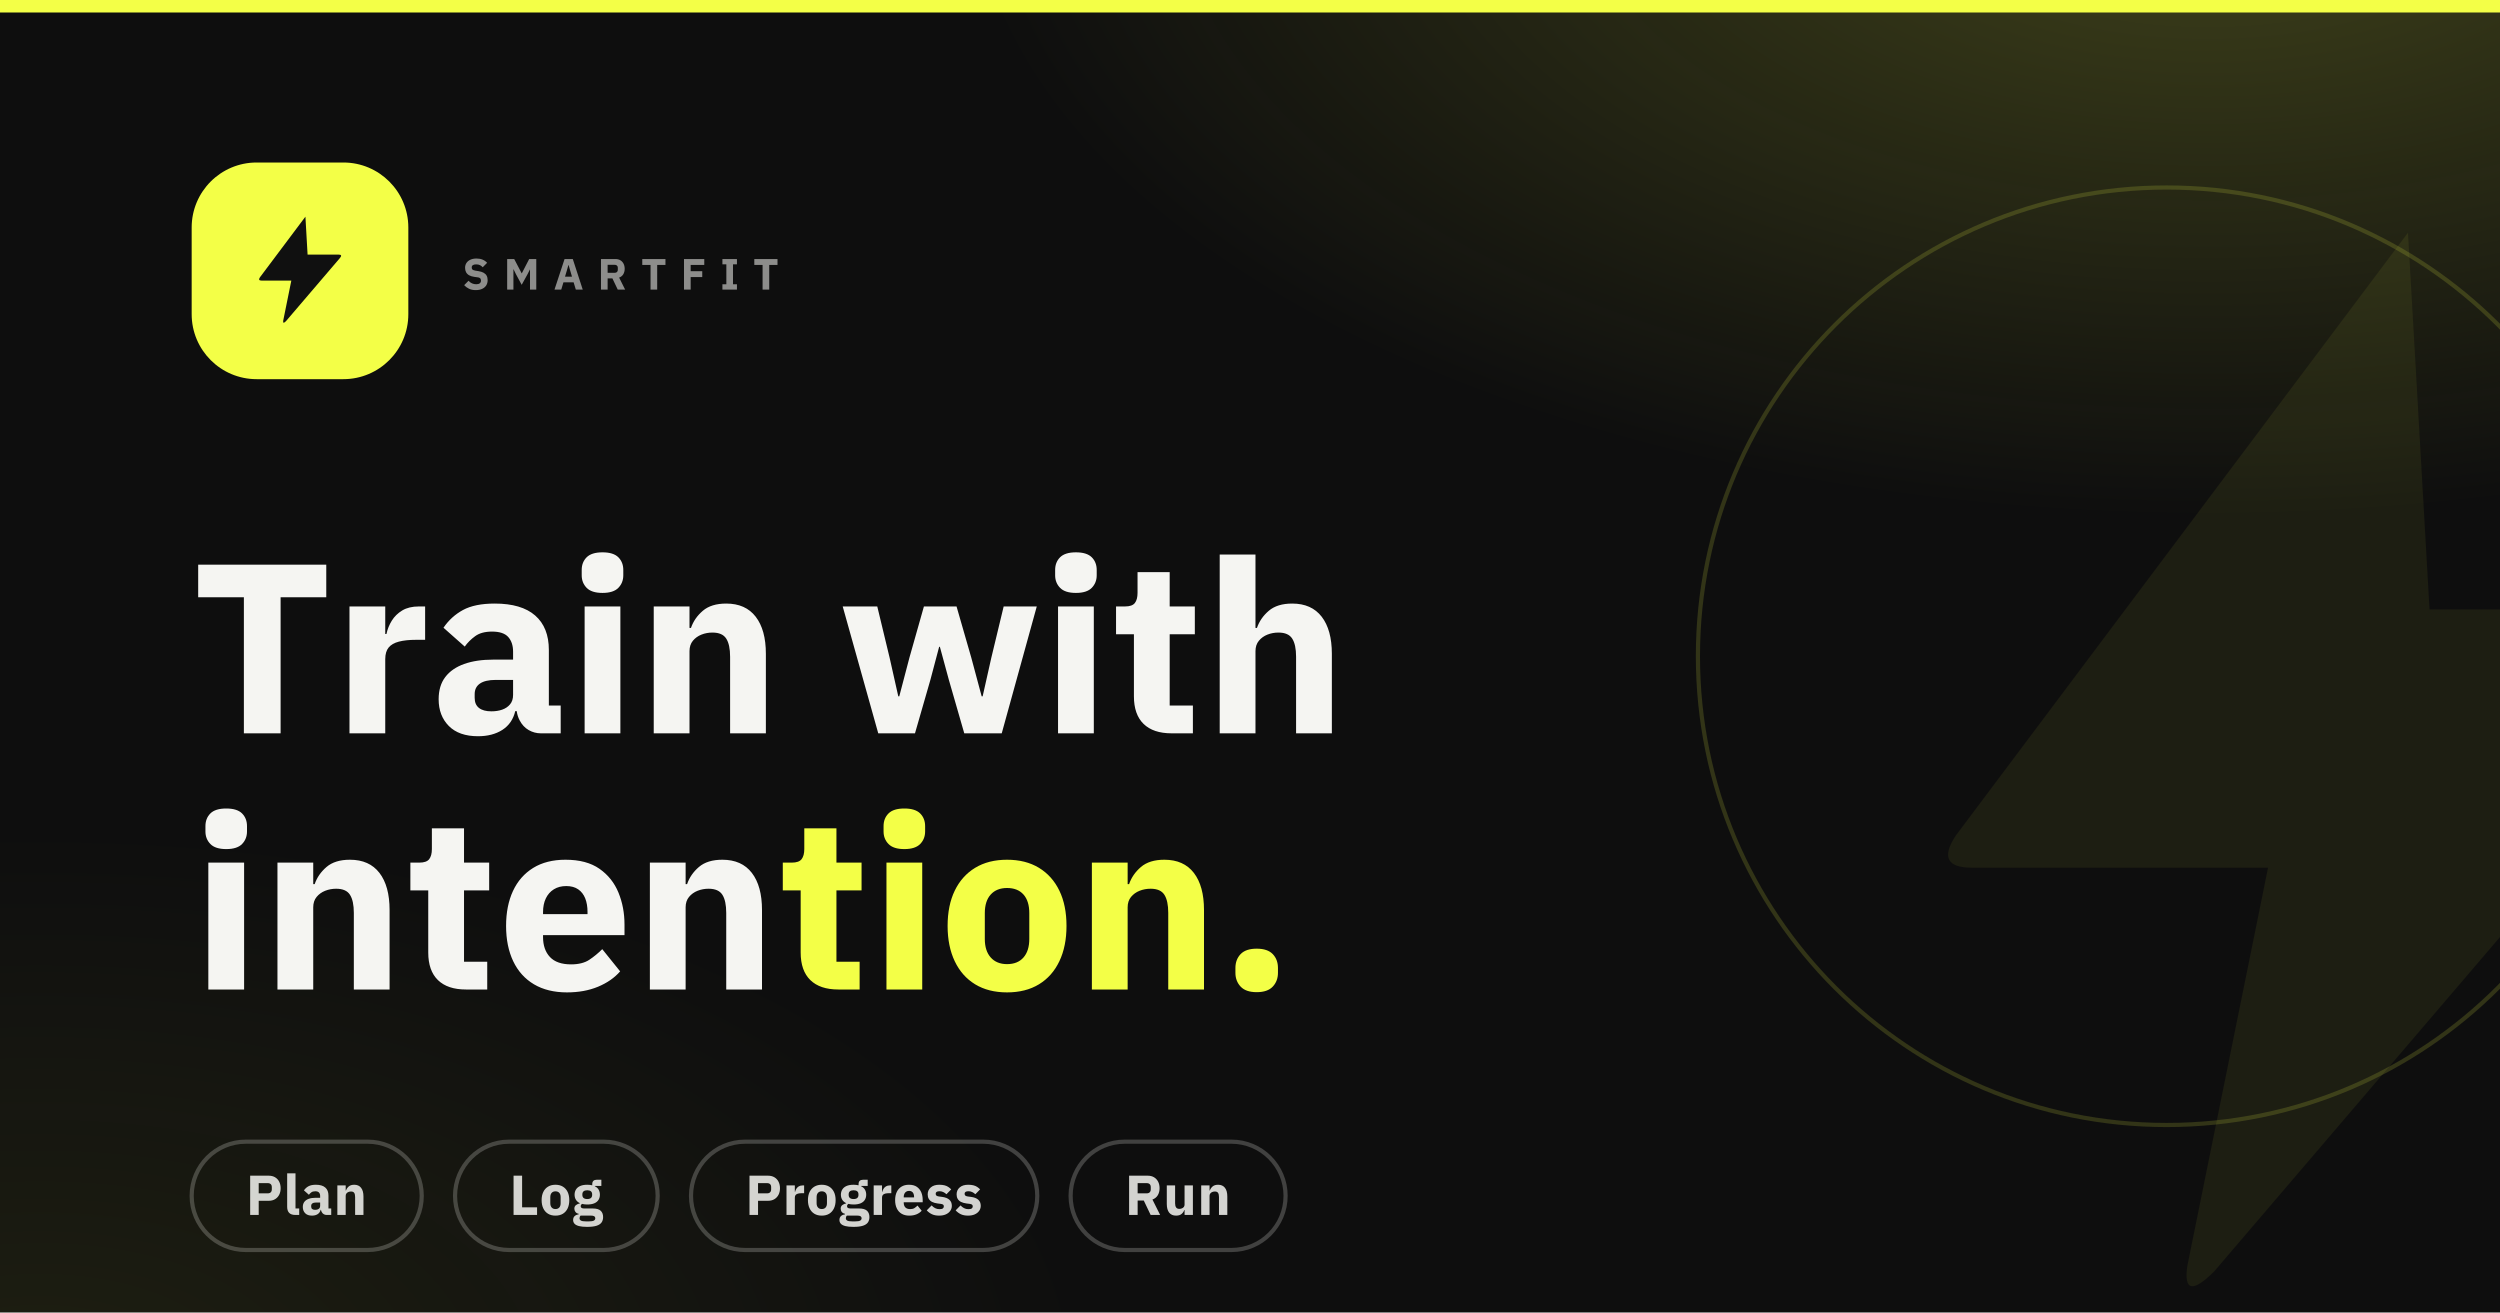
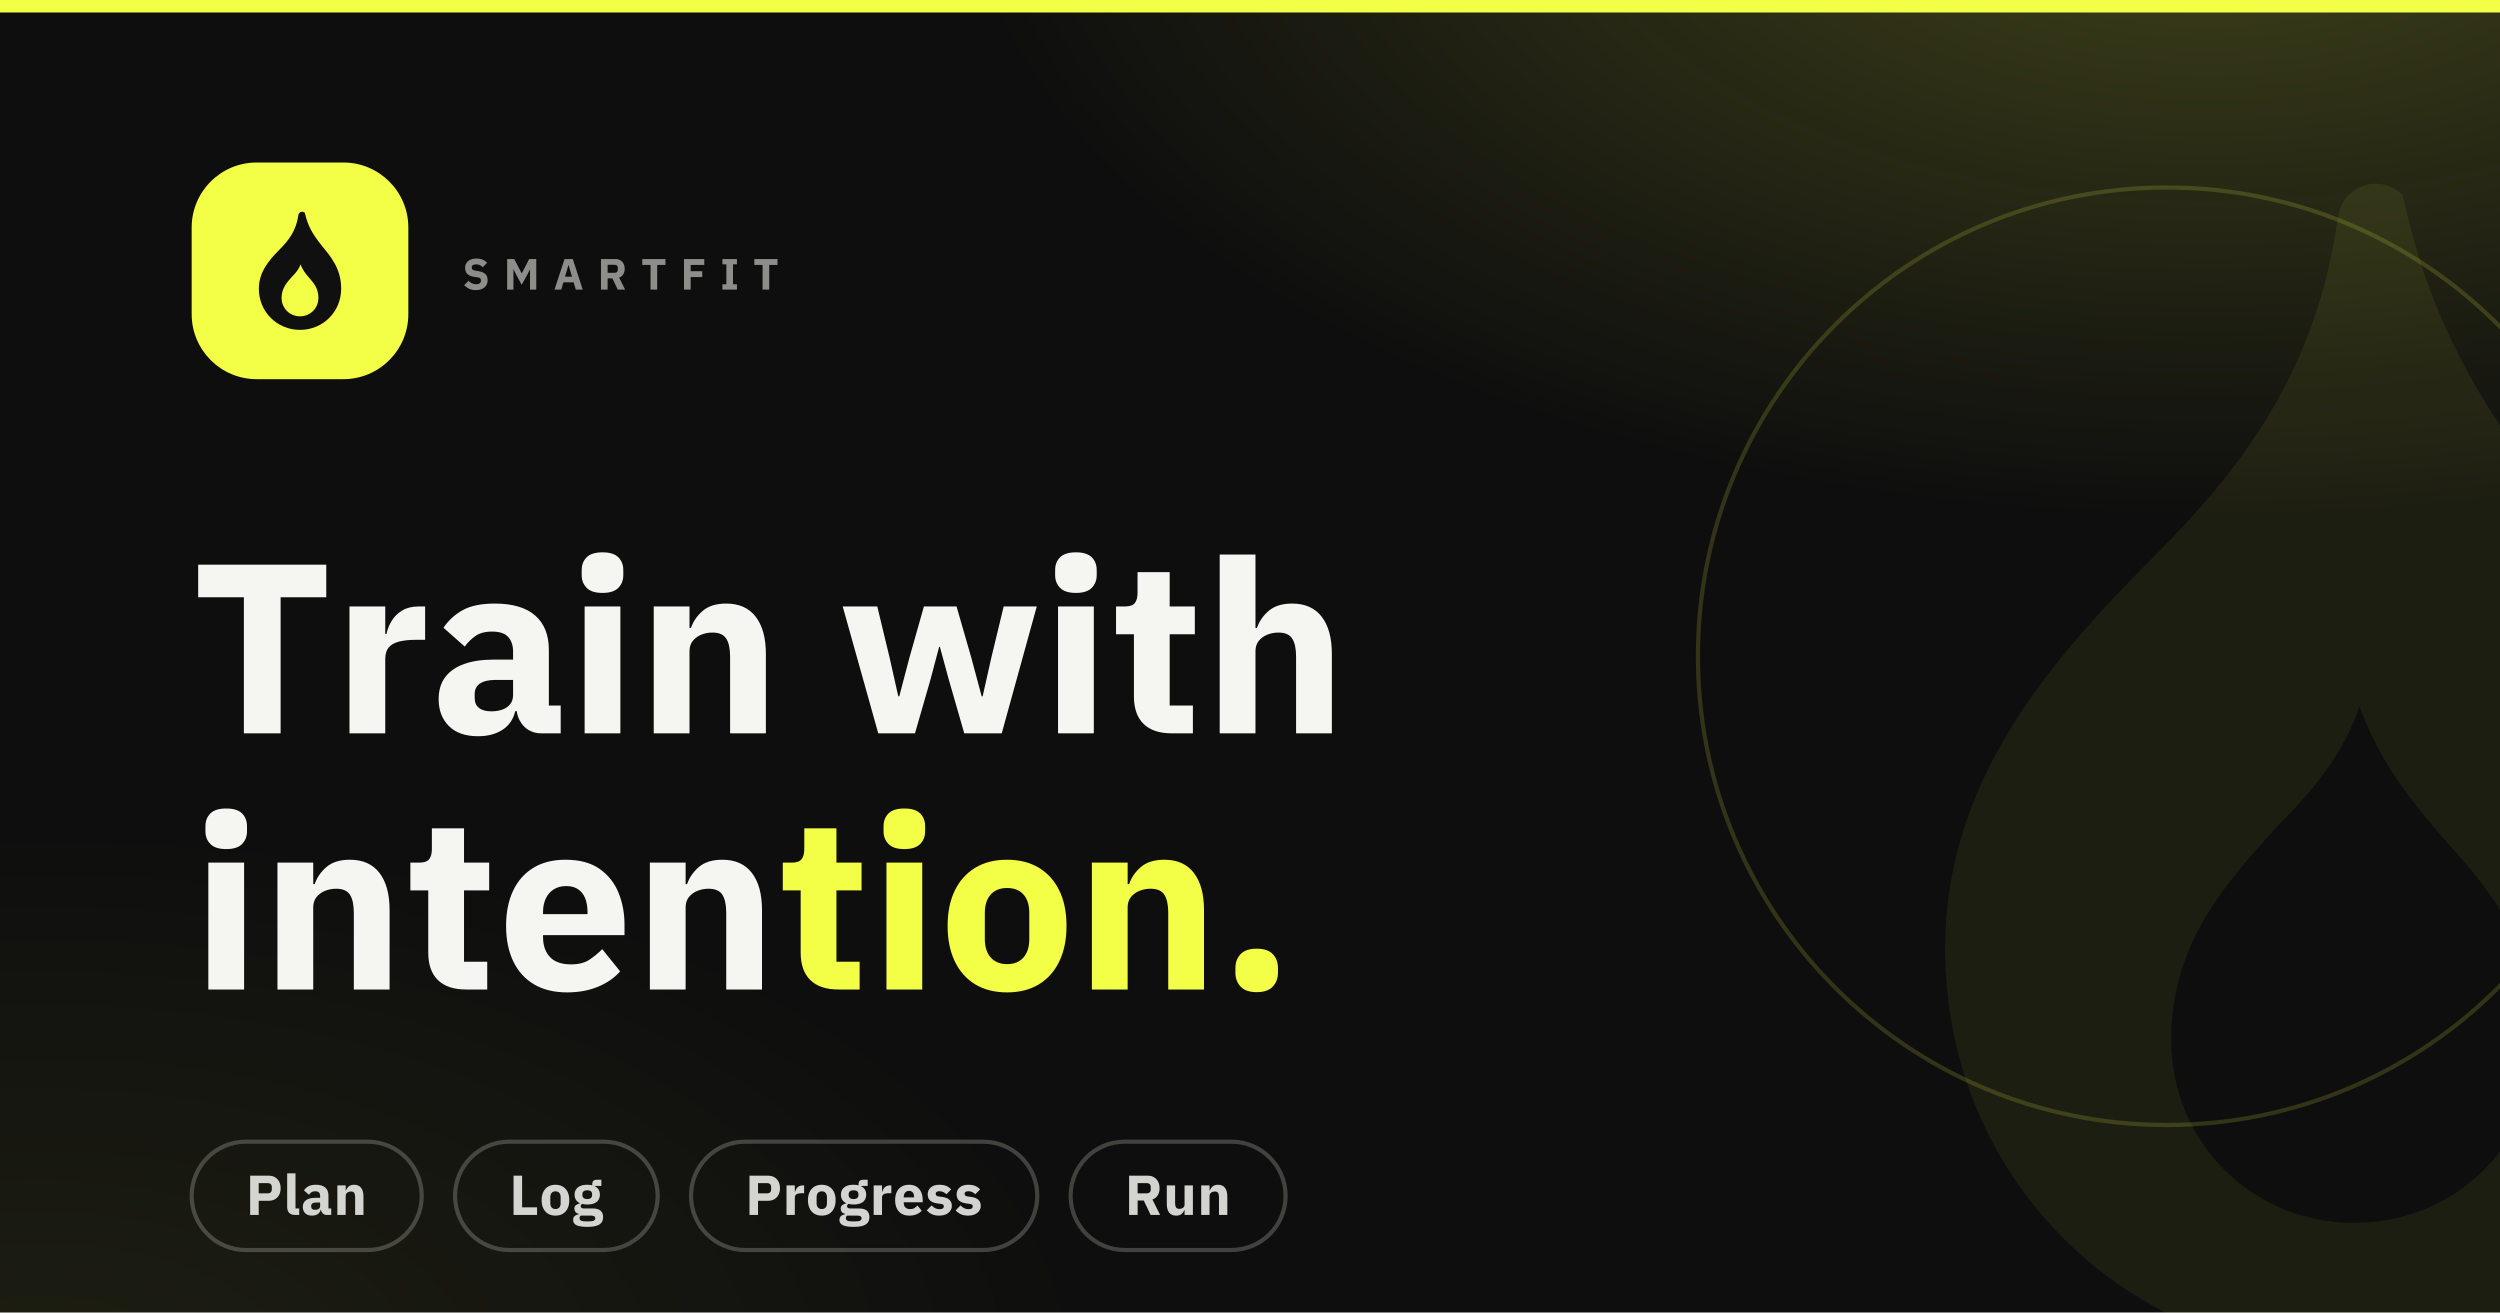
<svg xmlns="http://www.w3.org/2000/svg" width="1200" height="630" viewBox="0 0 1200 630">
  <defs>
    <radialGradient id="glow" cx="0.88" cy="-0.1" r="0.9">
      <stop offset="0" stop-color="#f3ff47" stop-opacity="0.22" />
      <stop offset="0.55" stop-color="#f3ff47" stop-opacity="0" />
    </radialGradient>
    <radialGradient id="glow2" cx="0.02" cy="1.05" r="0.7">
      <stop offset="0" stop-color="#f3ff47" stop-opacity="0.07" />
      <stop offset="0.6" stop-color="#f3ff47" stop-opacity="0" />
    </radialGradient>
  </defs>
  <rect width="1200" height="630" fill="#0e0e0e" />
  <rect width="1200" height="630" fill="url(#glow)" />
  <rect width="1200" height="630" fill="url(#glow2)" />
  <g transform="translate(820,60) scale(25.83333)" opacity="0.07">
-     <path d="M13 2 L4.6 13.2 Q4.2 13.8 4.9 13.8 L10.4 13.8 L8.9 21.2 Q8.8 21.9 9.4 21.3 L19.4 9.6 Q19.9 9 19.1 9 L13.4 9 Z" fill="#f3ff47" />
+     <path d="M12.9 1.3 C12.5 0.9 11.8 1.1 11.7 1.7 C11.3 4.6 9.9 6.4 8.2 8.1 C6.2 10.1 4.4 12.3 4.4 15.3 C4.4 19.6 7.8 22.9 12 22.9 C16.2 22.9 19.6 19.6 19.6 15.3 C19.6 11.5 17.6 9.3 15.9 7.2 C14.3 5.2 13.4 3.6 12.9 1.3 Z M12 20.4 C10.1 20.4 8.6 18.9 8.6 17 C8.6 15.2 9.6 14.1 10.6 13 C11.2 12.4 11.8 11.7 12.1 10.8 C12.5 11.9 13.1 12.6 13.7 13.3 C14.6 14.3 15.4 15.3 15.4 17 C15.4 18.9 13.9 20.4 12 20.4 Z" fill="#f3ff47" fill-rule="evenodd" />
  </g>
  <circle cx="1040" cy="315" r="225" fill="none" stroke="#f3ff47" stroke-width="2" opacity="0.16" />
  <rect x="0" y="0" width="1200" height="6" fill="#f3ff47" />
  <g transform="translate(92,78)">
    <rect width="104" height="104" rx="31.2" fill="#f3ff47" />
    <g transform="translate(20.8,20.8) scale(2.6)">
-       <path d="M13 2 L4.6 13.2 Q4.2 13.8 4.9 13.8 L10.4 13.8 L8.9 21.2 Q8.8 21.9 9.4 21.3 L19.4 9.6 Q19.9 9 19.1 9 L13.4 9 Z" fill="#101010" />
+       <path d="M12.9 1.3 C12.5 0.9 11.8 1.1 11.7 1.7 C11.3 4.6 9.9 6.4 8.2 8.1 C6.2 10.1 4.4 12.3 4.4 15.3 C4.4 19.6 7.8 22.9 12 22.9 C16.2 22.9 19.6 19.6 19.6 15.3 C19.6 11.5 17.6 9.3 15.9 7.2 C14.3 5.2 13.4 3.6 12.9 1.3 Z M12 20.4 C10.1 20.4 8.6 18.9 8.6 17 C8.6 15.2 9.6 14.1 10.6 13 C11.2 12.4 11.8 11.7 12.1 10.8 C12.5 11.9 13.1 12.6 13.7 13.3 C14.6 14.3 15.4 15.3 15.4 17 C15.4 18.9 13.9 20.4 12 20.4 Z" fill="#101010" fill-rule="evenodd" />
    </g>
  </g>
  <path d="M228.36 139.25Q226.45 139.25 225.10 138.58Q223.74 137.91 222.80 136.88L224.90 134.76Q225.63 135.60 226.57 136.02Q227.50 136.44 228.57 136.44Q229.75 136.44 230.32 135.96Q230.88 135.47 230.88 134.67Q230.88 134.28 230.75 133.95Q230.61 133.62 230.24 133.40Q229.88 133.18 229.18 133.10L227.73 132.91Q226.20 132.70 225.20 132.14Q224.21 131.59 223.72 130.67Q223.24 129.76 223.24 128.54Q223.24 127.22 223.90 126.22Q224.56 125.22 225.79 124.66Q227.02 124.09 228.74 124.09Q230.40 124.09 231.66 124.63Q232.92 125.16 233.82 126.15L231.70 128.29Q231.18 127.68 230.43 127.29Q229.69 126.90 228.55 126.90Q227.48 126.90 226.96 127.28Q226.43 127.66 226.43 128.33Q226.43 128.84 226.61 129.15Q226.79 129.47 227.18 129.63Q227.56 129.80 228.17 129.91L229.62 130.14Q231.13 130.37 232.12 130.91Q233.11 131.46 233.59 132.34Q234.07 133.22 234.07 134.49Q234.07 135.89 233.41 136.96Q232.75 138.03 231.47 138.64Q230.19 139.25 228.36 139.25M246.44 139L243.44 139L243.44 124.34L246.82 124.34L248.78 128.08L250.41 131.21L250.46 131.21L252.07 128.08L254 124.34L257.41 124.34L257.41 139L254.40 139L254.40 129.38L254.34 129.38L253.27 131.52L250.41 136.71L247.62 131.54L246.51 129.24L246.44 129.24L246.44 139M274.94 124.34L279.71 139L276.39 139L275.34 135.51L270.45 135.51L269.40 139L266.16 139L270.99 124.34L274.94 124.34M271.20 132.81L274.56 132.81L273.66 129.76L272.93 127.24L272.82 127.24L272.11 129.76L271.20 132.81M293.95 133.62L291.66 133.62L291.66 139L288.47 139L288.47 124.34L295.42 124.34Q296.78 124.34 297.77 124.93Q298.76 125.52 299.30 126.57Q299.85 127.62 299.85 129.03Q299.85 130.50 299.19 131.62Q298.52 132.74 297.18 133.25L300.06 139L296.51 139L293.95 133.62M291.66 127.11L291.66 130.94L295.02 130.94Q295.50 130.94 295.84 130.77Q296.17 130.60 296.36 130.27Q296.55 129.95 296.55 129.49L296.55 128.56Q296.55 128.08 296.36 127.77Q296.17 127.45 295.84 127.28Q295.50 127.11 295.02 127.11L291.66 127.11M319.42 124.34L319.42 127.18L315.45 127.18L315.45 139L312.26 139L312.26 127.18L308.29 127.18L308.29 124.34L319.42 124.34M331.52 132.99L331.52 139L328.32 139L328.32 124.34L338.05 124.34L338.05 127.18L331.52 127.18L331.52 130.18L337.08 130.18L337.08 132.99L331.52 132.99M353.73 136.46L353.73 139L346.76 139L346.76 136.46L348.65 136.46L348.65 126.88L346.76 126.88L346.76 124.34L353.73 124.34L353.73 126.88L351.84 126.88L351.84 136.46L353.73 136.46M373.20 124.34L373.20 127.18L369.23 127.18L369.23 139L366.04 139L366.04 127.18L362.07 127.18L362.07 124.34" fill="rgba(245,245,242,0.55)" />
  <path d="M156.61 271.03L156.61 286.69L134.69 286.69L134.69 352L117.06 352L117.06 286.69L95.13 286.69L95.13 271.03L156.61 271.03M184.92 316.39L184.92 352L167.75 352L167.75 291.10L184.92 291.10L184.92 304.32L185.50 304.32Q186.19 300.96 188.05 297.94Q189.90 294.93 193.09 293.01Q196.28 291.10 201.04 291.10L204.06 291.10L204.06 307.11L199.76 307.11Q194.78 307.11 191.47 307.98Q188.16 308.85 186.54 310.82Q184.92 312.79 184.92 316.39M269.13 338.66L269.13 352L259.62 352Q256.49 352 253.76 350.43Q251.04 348.87 249.41 345.74Q248.37 343.76 248.02 341.33L247.32 341.33Q245.93 347.24 241.18 350.32Q236.42 353.39 229.46 353.39Q220.30 353.39 215.42 348.46Q210.55 343.53 210.55 335.64Q210.55 329.15 213.74 324.97Q216.93 320.80 222.79 318.71Q228.65 316.62 236.65 316.62L246.28 316.62L246.28 312.79Q246.28 308.38 243.96 305.77Q241.64 303.16 236.19 303.16Q231.08 303.16 228.07 305.37Q225.05 307.57 223.08 310.36L212.87 301.31Q216.58 295.86 222.27 292.78Q227.95 289.71 237.46 289.71Q250.34 289.71 256.89 295.45Q263.45 301.19 263.45 311.98L263.45 338.66L269.13 338.66M246.28 333.56L246.28 326.36L237.93 326.36Q232.94 326.36 230.39 328.10Q227.84 329.84 227.84 333.21L227.84 334.95Q227.84 338.20 229.92 339.82Q232.01 341.44 235.84 341.44Q238.74 341.44 241.06 340.63Q243.38 339.82 244.83 338.08Q246.28 336.34 246.28 333.56M289.20 284.60Q283.98 284.60 281.60 282.17Q279.22 279.73 279.22 276.14L279.22 273.58Q279.22 269.87 281.60 267.49Q283.98 265.12 289.20 265.12Q294.42 265.12 296.80 267.49Q299.18 269.87 299.18 273.58L299.18 276.14Q299.18 279.73 296.80 282.17Q294.42 284.60 289.20 284.60M297.78 352L280.62 352L280.62 291.10L297.78 291.10L297.78 352M330.96 312.56L330.96 352L313.79 352L313.79 291.10L330.96 291.10L330.96 301.42L331.66 301.42Q333.28 296.67 337.34 293.19Q341.40 289.71 348.59 289.71Q357.87 289.71 362.74 296.03Q367.62 302.35 367.62 313.84L367.62 352L350.45 352L350.45 315.23Q350.45 309.43 348.59 306.53Q346.74 303.63 341.98 303.63Q339.20 303.63 336.70 304.61Q334.21 305.60 332.58 307.57Q330.96 309.54 330.96 312.56M439.19 352L421.56 352L404.50 291.10L421.09 291.10L427.01 315.69L431.18 334.25L431.65 334.25L436.52 315.69L443.48 291.10L459.14 291.10L466.22 315.69L471.20 334.25L471.67 334.25L475.84 315.69L481.76 291.10L497.65 291.10L480.83 352L462.85 352L455.43 326.25L451.14 310.47L450.79 310.47L446.61 326.25L439.19 352M516.44 284.60Q511.22 284.60 508.85 282.17Q506.47 279.73 506.47 276.14L506.47 273.58Q506.47 269.87 508.85 267.49Q511.22 265.12 516.44 265.12Q521.66 265.12 524.04 267.49Q526.42 269.87 526.42 273.58L526.42 276.14Q526.42 279.73 524.04 282.17Q521.66 284.60 516.44 284.60M525.03 352L507.86 352L507.86 291.10L525.03 291.10L525.03 352M572.59 338.66L572.59 352L562.38 352Q553.56 352 548.92 347.48Q544.28 342.95 544.28 334.25L544.28 304.44L535.70 304.44L535.70 291.10L539.99 291.10Q543.47 291.10 544.75 289.42Q546.02 287.74 546.02 284.60L546.02 274.63L561.45 274.63L561.45 291.10L573.52 291.10L573.52 304.44L561.45 304.44L561.45 338.66L572.59 338.66M602.63 352L585.46 352L585.46 266.16L602.63 266.16L602.63 301.42L603.33 301.42Q604.95 296.67 609.01 293.19Q613.07 289.71 620.26 289.71Q629.54 289.71 634.42 296.03Q639.29 302.35 639.29 313.84L639.29 352L622.12 352L622.12 315.23Q622.12 309.43 620.26 306.53Q618.41 303.63 613.65 303.63Q610.87 303.63 608.37 304.61Q605.88 305.60 604.26 307.57Q602.63 309.54 602.63 312.56" fill="#f5f5f2" />
  <path d="M108.59 407.56Q103.37 407.56 100.99 405.13Q98.61 402.69 98.61 399.10L98.61 396.54Q98.61 392.83 100.99 390.45Q103.37 388.08 108.59 388.08Q113.81 388.08 116.19 390.45Q118.56 392.83 118.56 396.54L118.56 399.10Q118.56 402.69 116.19 405.13Q113.81 407.56 108.59 407.56M117.17 474.96L100 474.96L100 414.06L117.17 414.06L117.17 474.96M150.35 435.52L150.35 474.96L133.18 474.96L133.18 414.06L150.35 414.06L150.35 424.38L151.04 424.38Q152.67 419.63 156.73 416.15Q160.79 412.67 167.98 412.67Q177.26 412.67 182.13 418.99Q187 425.31 187 436.80L187 474.96L169.84 474.96L169.84 438.19Q169.84 432.39 167.98 429.49Q166.12 426.59 161.37 426.59Q158.58 426.59 156.09 427.57Q153.60 428.56 151.97 430.53Q150.35 432.50 150.35 435.52M233.87 461.62L233.87 474.96L223.66 474.96Q214.84 474.96 210.20 470.44Q205.56 465.91 205.56 457.21L205.56 427.40L196.98 427.40L196.98 414.06L201.27 414.06Q204.75 414.06 206.03 412.38Q207.30 410.70 207.30 407.56L207.30 397.59L222.73 397.59L222.73 414.06L234.80 414.06L234.80 427.40L222.73 427.40L222.73 461.62L233.87 461.62M272.15 476.35Q262.87 476.35 256.31 472.47Q249.76 468.58 246.34 461.39Q242.92 454.20 242.92 444.45Q242.92 434.82 246.22 427.69Q249.53 420.56 255.91 416.61Q262.29 412.67 271.45 412.67Q281.54 412.67 287.75 417.02Q293.96 421.37 296.86 428.44Q299.76 435.52 299.76 443.76L299.76 448.86L260.66 448.86L260.66 449.79Q260.66 455.82 263.97 459.36Q267.28 462.90 274.12 462.90Q279.57 462.90 282.88 460.69Q286.18 458.49 289.08 455.59L297.67 466.26Q293.61 470.90 287.05 473.63Q280.50 476.35 272.15 476.35M271.80 425.31Q268.32 425.31 265.83 426.88Q263.33 428.44 262 431.23Q260.66 434.01 260.66 437.84L260.66 438.77L282.01 438.77L282.01 437.72Q282.01 434.01 280.91 431.23Q279.80 428.44 277.54 426.88Q275.28 425.31 271.80 425.31M329.10 435.52L329.10 474.96L311.94 474.96L311.94 414.06L329.10 414.06L329.10 424.38L329.80 424.38Q331.42 419.63 335.48 416.15Q339.54 412.67 346.74 412.67Q356.02 412.67 360.89 418.99Q365.76 425.31 365.76 436.80L365.76 474.96L348.59 474.96L348.59 438.19Q348.59 432.39 346.74 429.49Q344.88 426.59 340.12 426.59Q337.34 426.59 334.85 427.57Q332.35 428.56 330.73 430.53Q329.10 432.50 329.10 435.52" fill="#f5f5f2" />
  <path d="M412.62 461.62L412.62 474.96L402.42 474.96Q393.60 474.96 388.96 470.44Q384.32 465.91 384.32 457.21L384.32 427.40L375.74 427.40L375.74 414.06L380.03 414.06Q383.51 414.06 384.78 412.38Q386.06 410.70 386.06 407.56L386.06 397.59L401.49 397.59L401.49 414.06L413.55 414.06L413.55 427.40L401.49 427.40L401.49 461.62L412.62 461.62M434.08 407.56Q428.86 407.56 426.49 405.13Q424.11 402.69 424.11 399.10L424.11 396.54Q424.11 392.83 426.49 390.45Q428.86 388.08 434.08 388.08Q439.30 388.08 441.68 390.45Q444.06 392.83 444.06 396.54L444.06 399.10Q444.06 402.69 441.68 405.13Q439.30 407.56 434.08 407.56M442.67 474.96L425.50 474.96L425.50 414.06L442.67 414.06L442.67 474.96M483.38 476.35Q474.45 476.35 468.07 472.47Q461.69 468.58 458.27 461.39Q454.85 454.20 454.85 444.45Q454.85 434.59 458.27 427.52Q461.69 420.44 468.07 416.55Q474.45 412.67 483.38 412.67Q492.32 412.67 498.70 416.55Q505.08 420.44 508.50 427.52Q511.92 434.59 511.92 444.45Q511.92 454.20 508.50 461.39Q505.08 468.58 498.70 472.47Q492.32 476.35 483.38 476.35M483.38 462.78Q488.49 462.78 491.27 459.59Q494.06 456.40 494.06 450.72L494.06 438.30Q494.06 432.50 491.27 429.37Q488.49 426.24 483.38 426.24Q478.40 426.24 475.55 429.37Q472.71 432.50 472.71 438.30L472.71 450.72Q472.71 456.40 475.55 459.59Q478.40 462.78 483.38 462.78M541.27 435.52L541.27 474.96L524.10 474.96L524.10 414.06L541.27 414.06L541.27 424.38L541.96 424.38Q543.59 419.63 547.65 416.15Q551.71 412.67 558.90 412.67Q568.18 412.67 573.05 418.99Q577.92 425.31 577.92 436.80L577.92 474.96L560.76 474.96L560.76 438.19Q560.76 432.39 558.90 429.49Q557.04 426.59 552.29 426.59Q549.50 426.59 547.01 427.57Q544.52 428.56 542.89 430.53Q541.27 432.50 541.27 435.52M603.21 476.24Q597.99 476.24 595.50 473.57Q593 470.90 593 466.96L593 464.64Q593 460.58 595.50 457.97Q597.99 455.36 603.21 455.36Q608.43 455.36 610.93 457.97Q613.42 460.58 613.42 464.64L613.42 466.96Q613.42 470.90 610.93 473.57Q608.43 476.24 603.21 476.24" fill="#f3ff47" />
  <rect x="92" y="548" width="110.428" height="52" rx="26" fill="none" stroke="rgba(245,245,242,0.22)" stroke-width="2" />
  <path d="M124.18 576.38L124.18 583.18L120.08 583.18L120.08 564.33L128.99 564.33Q130.74 564.33 132.03 565.09Q133.31 565.85 134.01 567.21Q134.71 568.57 134.71 570.35Q134.71 572.14 134.01 573.49Q133.31 574.84 132.03 575.61Q130.74 576.38 128.99 576.38L124.18 576.38M128.50 567.90L124.18 567.90L124.18 572.81L128.50 572.81Q129.12 572.81 129.56 572.60Q129.99 572.38 130.23 571.96Q130.47 571.54 130.47 570.95L130.47 569.76Q130.47 569.14 130.23 568.73Q129.99 568.33 129.56 568.11Q129.12 567.90 128.50 567.90M143.62 580.07L143.62 583.18L141.81 583.18Q139.76 583.18 138.80 582.18Q137.84 581.18 137.84 579.29L137.84 563.20L141.84 563.20L141.84 580.07L143.62 580.07M158.99 580.07L158.99 583.18L156.77 583.18Q156.04 583.18 155.41 582.82Q154.77 582.45 154.40 581.72Q154.15 581.26 154.07 580.70L153.91 580.70Q153.59 582.07 152.48 582.79Q151.37 583.50 149.75 583.50Q147.62 583.50 146.49 582.36Q145.35 581.21 145.35 579.37Q145.35 577.86 146.09 576.89Q146.84 575.92 148.20 575.43Q149.56 574.94 151.43 574.94L153.67 574.94L153.67 574.05Q153.67 573.03 153.13 572.42Q152.59 571.81 151.32 571.81Q150.13 571.81 149.43 572.33Q148.73 572.84 148.27 573.49L145.89 571.38Q146.76 570.11 148.08 569.40Q149.40 568.68 151.62 568.68Q154.61 568.68 156.14 570.02Q157.66 571.35 157.66 573.86L157.66 580.07L158.99 580.07M153.67 578.89L153.67 577.21L151.72 577.21Q150.56 577.21 149.97 577.62Q149.37 578.02 149.37 578.81L149.37 579.21Q149.37 579.97 149.86 580.34Q150.35 580.72 151.24 580.72Q151.91 580.72 152.45 580.53Q152.99 580.34 153.33 579.94Q153.67 579.53 153.67 578.89M165.93 574L165.93 583.18L161.93 583.18L161.93 569L165.93 569L165.93 571.41L166.09 571.41Q166.47 570.30 167.41 569.49Q168.36 568.68 170.03 568.68Q172.19 568.68 173.32 570.15Q174.46 571.62 174.46 574.30L174.46 583.18L170.46 583.18L170.46 574.62Q170.46 573.27 170.03 572.60Q169.60 571.92 168.49 571.92Q167.84 571.92 167.26 572.15Q166.68 572.38 166.30 572.84Q165.93 573.30 165.93 574" fill="rgba(245,245,242,0.85)" />
  <rect x="218.428" y="548" width="97.252" height="52" rx="26" fill="none" stroke="rgba(245,245,242,0.22)" stroke-width="2" />
  <path d="M257.79 579.53L257.79 583.18L246.51 583.18L246.51 564.33L250.61 564.33L250.61 579.53L257.79 579.53M266.62 583.50Q264.54 583.50 263.06 582.60Q261.57 581.69 260.78 580.02Q259.98 578.35 259.98 576.08Q259.98 573.78 260.78 572.14Q261.57 570.49 263.06 569.59Q264.54 568.68 266.62 568.68Q268.70 568.68 270.19 569.59Q271.67 570.49 272.47 572.14Q273.26 573.78 273.26 576.08Q273.26 578.35 272.47 580.02Q271.67 581.69 270.19 582.60Q268.70 583.50 266.62 583.50M266.62 580.34Q267.81 580.34 268.46 579.60Q269.11 578.86 269.11 577.54L269.11 574.65Q269.11 573.30 268.46 572.57Q267.81 571.84 266.62 571.84Q265.46 571.84 264.80 572.57Q264.14 573.30 264.14 574.65L264.14 577.54Q264.14 578.86 264.80 579.60Q265.46 580.34 266.62 580.34M289.49 584.21Q289.49 585.69 288.78 586.74Q288.06 587.80 286.39 588.35Q284.71 588.90 281.82 588.90Q279.37 588.90 277.89 588.51Q276.42 588.12 275.76 587.38Q275.10 586.64 275.10 585.61Q275.10 584.42 275.80 583.75Q276.50 583.07 277.75 582.91L277.75 582.61Q276.75 582.42 276.22 581.74Q275.69 581.05 275.69 580.13Q275.69 579.02 276.52 578.41Q277.34 577.81 278.34 577.62L278.34 577.51Q277.07 576.92 276.44 575.88Q275.80 574.84 275.80 573.46Q275.80 572.03 276.48 570.95Q277.15 569.87 278.50 569.27Q279.85 568.68 281.88 568.68Q282.55 568.68 283.16 568.75Q283.77 568.82 284.28 568.95L284.28 568.41Q284.28 567.30 284.85 566.79Q285.41 566.28 286.41 566.28L288.65 566.28L288.65 569.25L285.52 569.25L285.52 569.41Q286.76 570 287.36 571.06Q287.95 572.11 287.95 573.46Q287.95 574.86 287.29 575.93Q286.63 577 285.28 577.58Q283.93 578.16 281.88 578.16Q281.17 578.16 280.54 578.08Q279.91 578 279.37 577.86Q279.10 578.05 278.92 578.33Q278.74 578.62 278.74 579Q278.74 579.51 279.14 579.79Q279.53 580.07 280.45 580.07L284.55 580.07Q287.14 580.07 288.32 581.15Q289.49 582.23 289.49 584.21M285.74 584.75Q285.74 584.13 285.24 583.80Q284.74 583.48 283.55 583.48L278.69 583.48Q278.42 583.75 278.30 584.08Q278.18 584.42 278.18 584.75Q278.18 585.50 278.85 585.88Q279.53 586.26 281.15 586.26L282.77 586.26Q284.39 586.26 285.06 585.88Q285.74 585.50 285.74 584.75M281.88 575.54Q283.06 575.54 283.65 575.03Q284.23 574.51 284.23 573.59L284.23 573.27Q284.23 572.33 283.65 571.83Q283.06 571.33 281.88 571.33Q280.72 571.33 280.12 571.83Q279.53 572.33 279.53 573.27L279.53 573.59Q279.53 574.51 280.12 575.03Q280.72 575.54 281.88 575.54" fill="rgba(245,245,242,0.85)" />
  <rect x="331.68" y="548" width="166.21" height="52" rx="26" fill="none" stroke="rgba(245,245,242,0.22)" stroke-width="2" />
  <path d="M363.86 576.38L363.86 583.18L359.76 583.18L359.76 564.33L368.67 564.33Q370.42 564.33 371.71 565.09Q372.99 565.85 373.69 567.21Q374.39 568.57 374.39 570.35Q374.39 572.14 373.69 573.49Q372.99 574.84 371.71 575.61Q370.42 576.38 368.67 576.38L363.86 576.38M368.18 567.90L363.86 567.90L363.86 572.81L368.18 572.81Q368.80 572.81 369.24 572.60Q369.67 572.38 369.91 571.96Q370.15 571.54 370.15 570.95L370.15 569.76Q370.15 569.14 369.91 568.73Q369.67 568.33 369.24 568.11Q368.80 567.90 368.18 567.90M381.52 574.89L381.52 583.18L377.52 583.18L377.52 569L381.52 569L381.52 572.08L381.66 572.08Q381.82 571.30 382.25 570.60Q382.68 569.90 383.42 569.45Q384.17 569 385.27 569L385.98 569L385.98 572.73L384.98 572.73Q383.82 572.73 383.05 572.93Q382.28 573.14 381.90 573.59Q381.52 574.05 381.52 574.89M394.45 583.50Q392.38 583.50 390.89 582.60Q389.40 581.69 388.61 580.02Q387.81 578.35 387.81 576.08Q387.81 573.78 388.61 572.14Q389.40 570.49 390.89 569.59Q392.38 568.68 394.45 568.68Q396.53 568.68 398.02 569.59Q399.50 570.49 400.30 572.14Q401.10 573.78 401.10 576.08Q401.10 578.35 400.30 580.02Q399.50 581.69 398.02 582.60Q396.53 583.50 394.45 583.50M394.45 580.34Q395.64 580.34 396.29 579.60Q396.94 578.86 396.94 577.54L396.94 574.65Q396.94 573.30 396.29 572.57Q395.64 571.84 394.45 571.84Q393.29 571.84 392.63 572.57Q391.97 573.30 391.97 574.65L391.97 577.54Q391.97 578.86 392.63 579.60Q393.29 580.34 394.45 580.34M417.32 584.21Q417.32 585.69 416.61 586.74Q415.89 587.80 414.22 588.35Q412.54 588.90 409.65 588.90Q407.20 588.90 405.73 588.51Q404.25 588.12 403.59 587.38Q402.93 586.64 402.93 585.61Q402.93 584.42 403.63 583.75Q404.34 583.07 405.58 582.91L405.58 582.61Q404.58 582.42 404.05 581.74Q403.53 581.05 403.53 580.13Q403.53 579.02 404.35 578.41Q405.17 577.81 406.17 577.62L406.17 577.51Q404.90 576.92 404.27 575.88Q403.63 574.84 403.63 573.46Q403.63 572.03 404.31 570.95Q404.98 569.87 406.33 569.27Q407.68 568.68 409.71 568.68Q410.38 568.68 410.99 568.75Q411.60 568.82 412.11 568.95L412.11 568.41Q412.11 567.30 412.68 566.79Q413.25 566.28 414.24 566.28L416.49 566.28L416.49 569.25L413.35 569.25L413.35 569.41Q414.60 570 415.19 571.06Q415.78 572.11 415.78 573.46Q415.78 574.86 415.12 575.93Q414.46 577 413.11 577.58Q411.76 578.16 409.71 578.16Q409.01 578.16 408.37 578.08Q407.74 578 407.20 577.86Q406.93 578.05 406.75 578.33Q406.58 578.62 406.58 579Q406.58 579.51 406.97 579.79Q407.36 580.07 408.28 580.07L412.38 580.07Q414.97 580.07 416.15 581.15Q417.32 582.23 417.32 584.21M413.57 584.75Q413.57 584.13 413.07 583.80Q412.57 583.48 411.38 583.48L406.52 583.48Q406.25 583.75 406.13 584.08Q406.01 584.42 406.01 584.75Q406.01 585.50 406.68 585.88Q407.36 586.26 408.98 586.26L410.60 586.26Q412.22 586.26 412.89 585.88Q413.57 585.50 413.57 584.75M409.71 575.54Q410.90 575.54 411.48 575.03Q412.06 574.51 412.06 573.59L412.06 573.27Q412.06 572.33 411.48 571.83Q410.90 571.33 409.71 571.33Q408.55 571.33 407.95 571.83Q407.36 572.33 407.36 573.27L407.36 573.59Q407.36 574.51 407.95 575.03Q408.55 575.54 409.71 575.54M423.37 574.89L423.37 583.18L419.37 583.18L419.37 569L423.37 569L423.37 572.08L423.51 572.08Q423.67 571.30 424.10 570.60Q424.53 569.90 425.27 569.45Q426.02 569 427.12 569L427.83 569L427.83 572.73L426.83 572.73Q425.67 572.73 424.90 572.93Q424.13 573.14 423.75 573.59Q423.37 574.05 423.37 574.89M436.47 583.50Q434.31 583.50 432.78 582.60Q431.25 581.69 430.46 580.02Q429.66 578.35 429.66 576.08Q429.66 573.84 430.43 572.18Q431.20 570.52 432.69 569.60Q434.17 568.68 436.30 568.68Q438.65 568.68 440.10 569.69Q441.54 570.71 442.22 572.35Q442.89 574 442.89 575.92L442.89 577.10L433.79 577.10L433.79 577.32Q433.79 578.72 434.56 579.55Q435.33 580.37 436.92 580.37Q438.19 580.37 438.96 579.86Q439.73 579.35 440.41 578.67L442.41 581.15Q441.46 582.23 439.94 582.87Q438.41 583.50 436.47 583.50M436.38 571.62Q435.57 571.62 434.99 571.99Q434.41 572.35 434.10 573Q433.79 573.65 433.79 574.54L433.79 574.76L438.76 574.76L438.76 574.51Q438.76 573.65 438.50 573Q438.25 572.35 437.72 571.99Q437.19 571.62 436.38 571.62M450.80 583.50Q448.75 583.50 447.35 582.84Q445.94 582.18 444.84 580.97L447.18 578.59Q447.94 579.43 448.86 579.91Q449.78 580.40 450.94 580.40Q452.13 580.40 452.58 580.03Q453.04 579.67 453.04 579.05Q453.04 578.51 452.71 578.24Q452.37 577.97 451.61 577.86L450.07 577.67Q448.48 577.46 447.41 576.92Q446.35 576.38 445.82 575.47Q445.29 574.57 445.29 573.30Q445.29 571.25 446.78 569.96Q448.26 568.68 450.80 568.68Q452.29 568.68 453.31 568.94Q454.34 569.19 455.11 569.69Q455.88 570.19 456.58 570.89L454.29 573.24Q453.61 572.57 452.76 572.18Q451.91 571.79 451.02 571.79Q450.02 571.79 449.57 572.11Q449.13 572.43 449.13 572.97Q449.13 573.54 449.44 573.85Q449.75 574.16 450.61 574.30L452.21 574.51Q454.53 574.81 455.70 575.88Q456.88 576.94 456.88 578.78Q456.88 580.13 456.12 581.21Q455.37 582.29 454 582.90Q452.64 583.50 450.80 583.50M464.68 583.50Q462.63 583.50 461.22 582.84Q459.82 582.18 458.71 580.97L461.06 578.59Q461.82 579.43 462.74 579.91Q463.65 580.40 464.82 580.40Q466 580.40 466.46 580.03Q466.92 579.67 466.92 579.05Q466.92 578.51 466.58 578.24Q466.25 577.97 465.49 577.86L463.95 577.67Q462.36 577.46 461.29 576.92Q460.23 576.38 459.70 575.47Q459.17 574.57 459.17 573.30Q459.17 571.25 460.66 569.96Q462.14 568.68 464.68 568.68Q466.17 568.68 467.19 568.94Q468.22 569.19 468.99 569.69Q469.76 570.19 470.46 570.89L468.16 573.24Q467.49 572.57 466.64 572.18Q465.79 571.79 464.90 571.79Q463.90 571.79 463.45 572.11Q463.01 572.43 463.01 572.97Q463.01 573.54 463.32 573.85Q463.63 574.16 464.49 574.30L466.08 574.51Q468.41 574.81 469.58 575.88Q470.76 576.94 470.76 578.78Q470.76 580.13 470 581.21Q469.24 582.29 467.88 582.90Q466.52 583.50 464.68 583.50" fill="rgba(245,245,242,0.85)" />
  <rect x="513.89" y="548" width="103.192" height="52" rx="26" fill="none" stroke="rgba(245,245,242,0.22)" stroke-width="2" />
  <path d="M549.02 576.27L546.07 576.27L546.07 583.18L541.97 583.18L541.97 564.33L550.91 564.33Q552.66 564.33 553.93 565.09Q555.20 565.85 555.90 567.20Q556.60 568.55 556.60 570.35Q556.60 572.25 555.75 573.69Q554.90 575.13 553.17 575.78L556.87 583.18L552.31 583.18L549.02 576.27M546.07 567.90L546.07 572.81L550.39 572.81Q551.01 572.81 551.45 572.60Q551.88 572.38 552.12 571.96Q552.36 571.54 552.36 570.95L552.36 569.76Q552.36 569.14 552.12 568.73Q551.88 568.33 551.45 568.11Q551.01 567.90 550.39 567.90L546.07 567.90M572.59 583.18L568.59 583.18L568.59 580.80L568.46 580.80Q568.10 581.88 567.17 582.69Q566.24 583.50 564.49 583.50Q562.33 583.50 561.19 582.05Q560.06 580.59 560.06 577.91L560.06 569L564.05 569L564.05 577.56Q564.05 578.86 564.53 579.56Q565 580.26 566.08 580.26Q566.70 580.26 567.28 580.03Q567.86 579.80 568.23 579.35Q568.59 578.89 568.59 578.21L568.59 569L572.59 569L572.59 583.18M580.58 574L580.58 583.18L576.58 583.18L576.58 569L580.58 569L580.58 571.41L580.74 571.41Q581.12 570.30 582.06 569.49Q583.01 568.68 584.68 568.68Q586.84 568.68 587.98 570.15Q589.11 571.62 589.11 574.30L589.11 583.18L585.11 583.18L585.11 574.62Q585.11 573.27 584.68 572.60Q584.25 571.92 583.14 571.92Q582.50 571.92 581.92 572.15Q581.33 572.38 580.96 572.84Q580.58 573.30 580.58 574" fill="rgba(245,245,242,0.85)" />
</svg>
